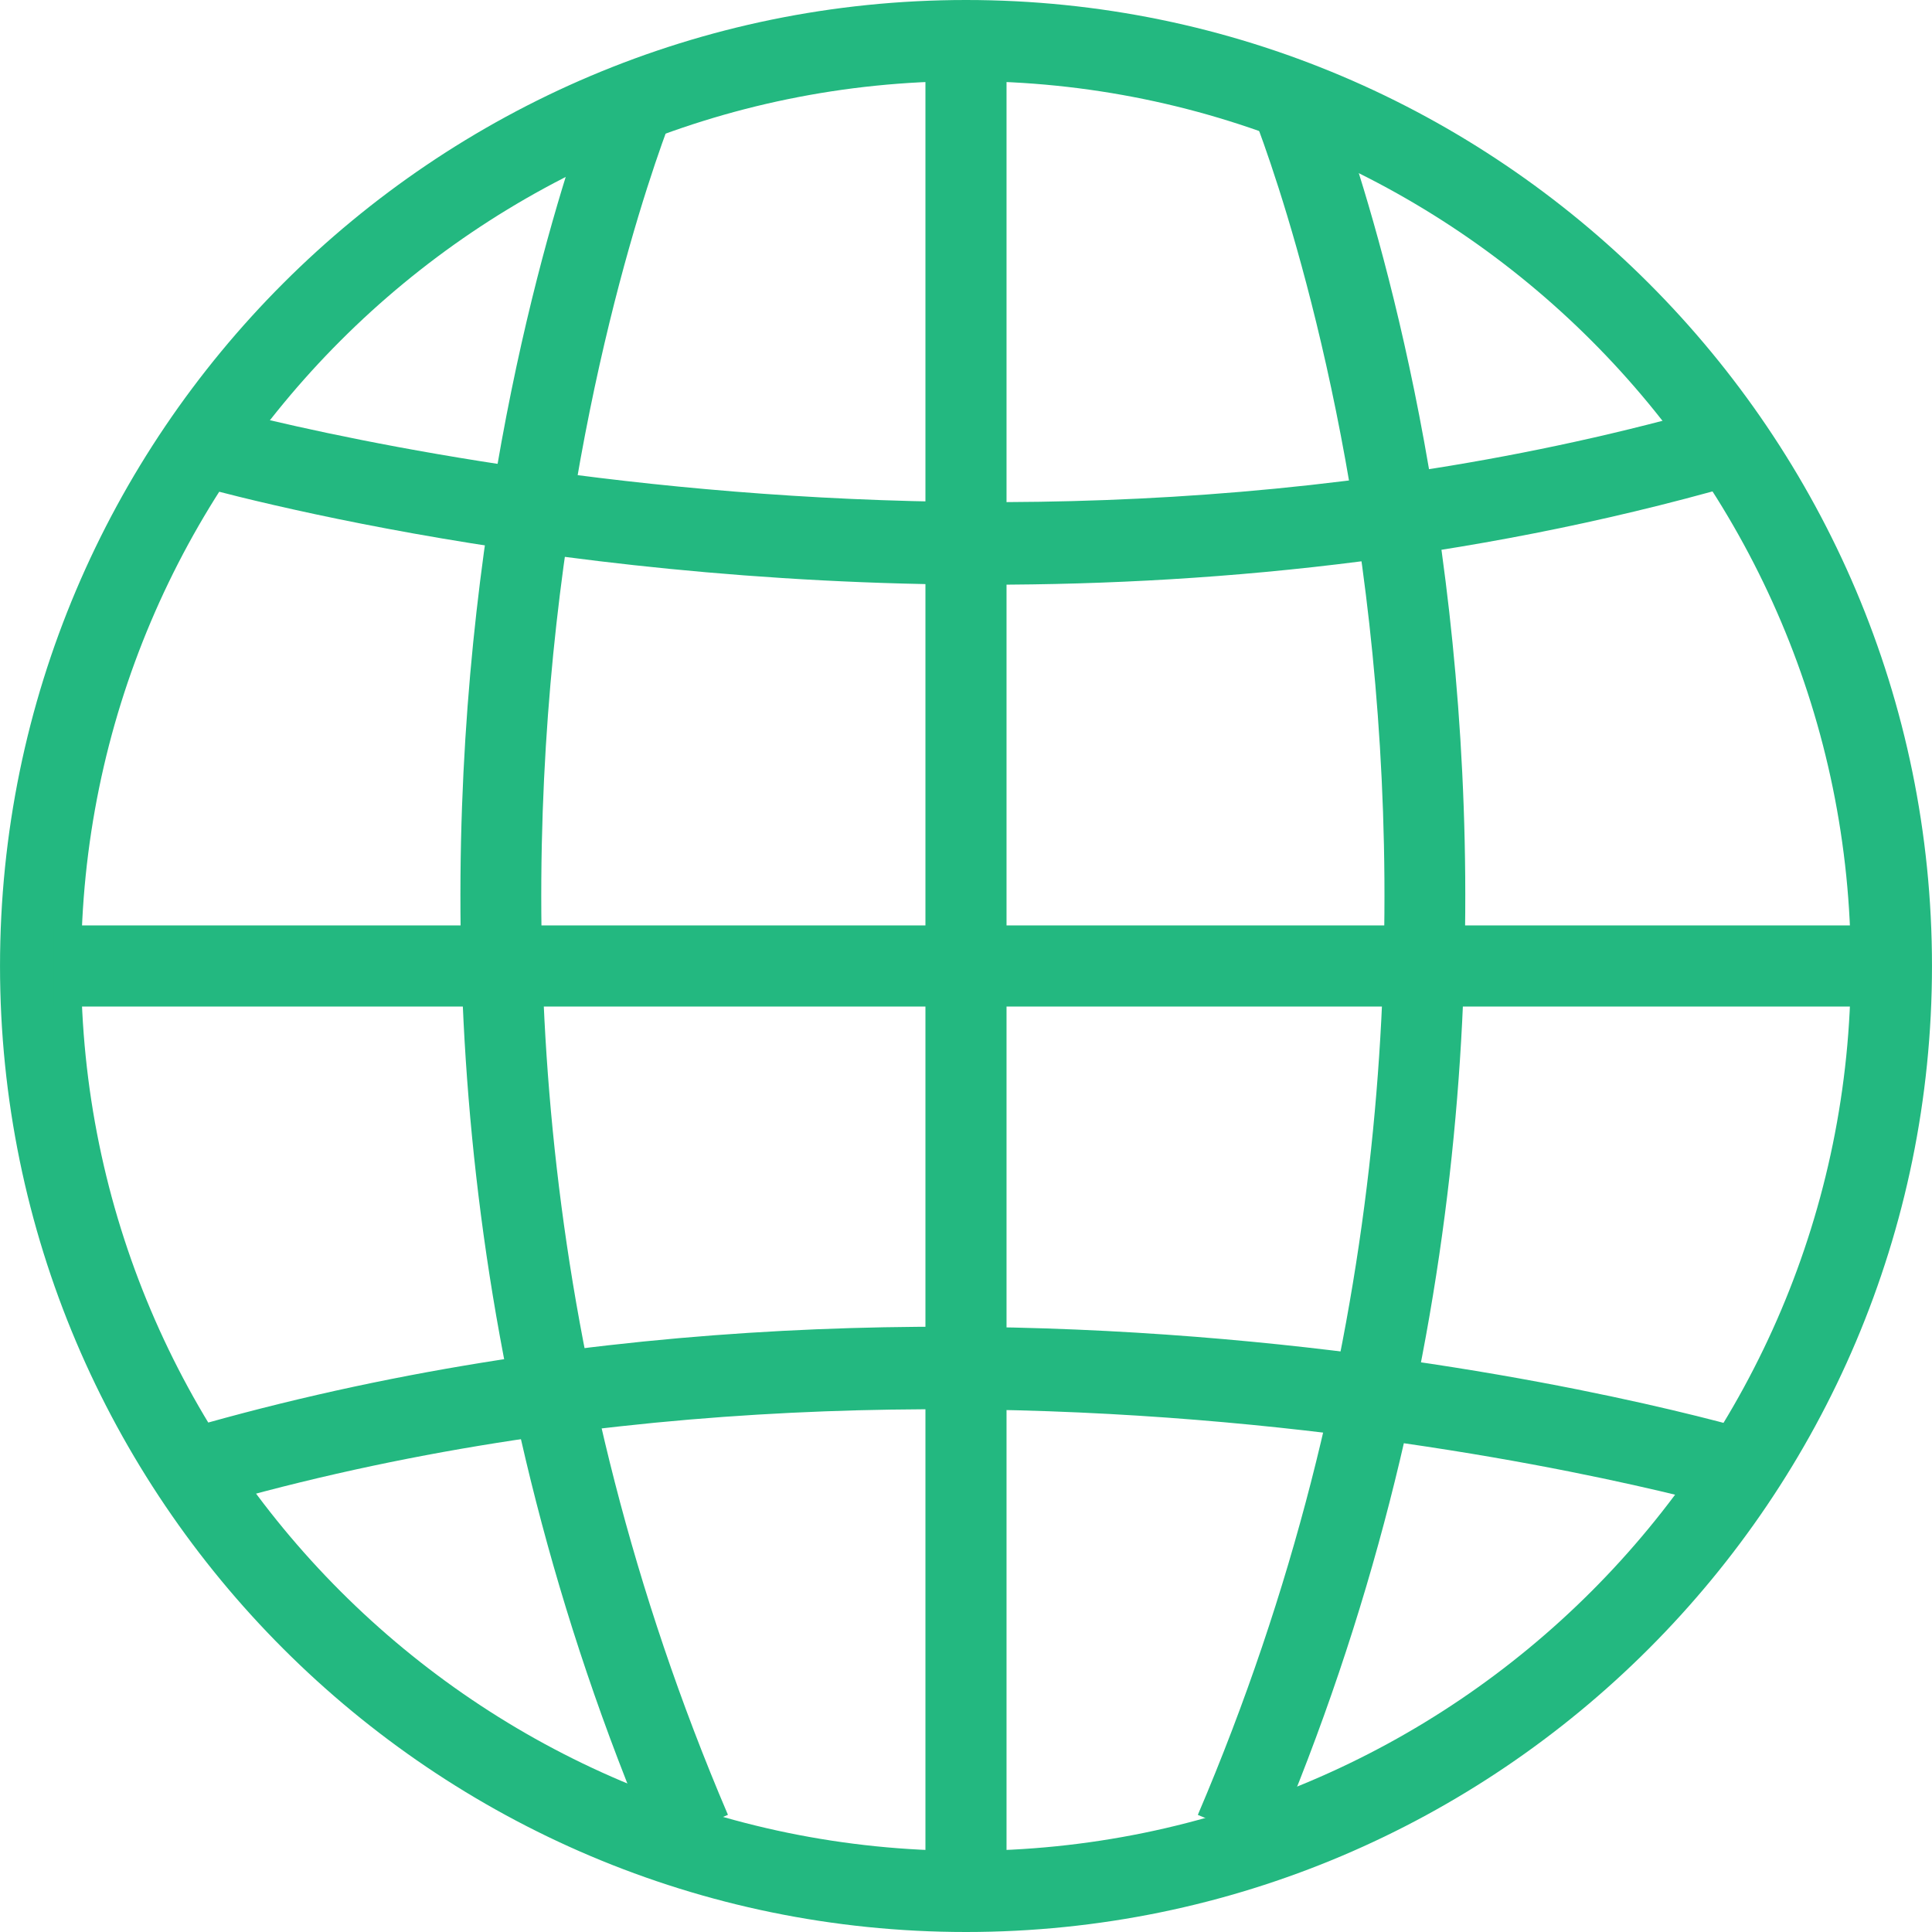
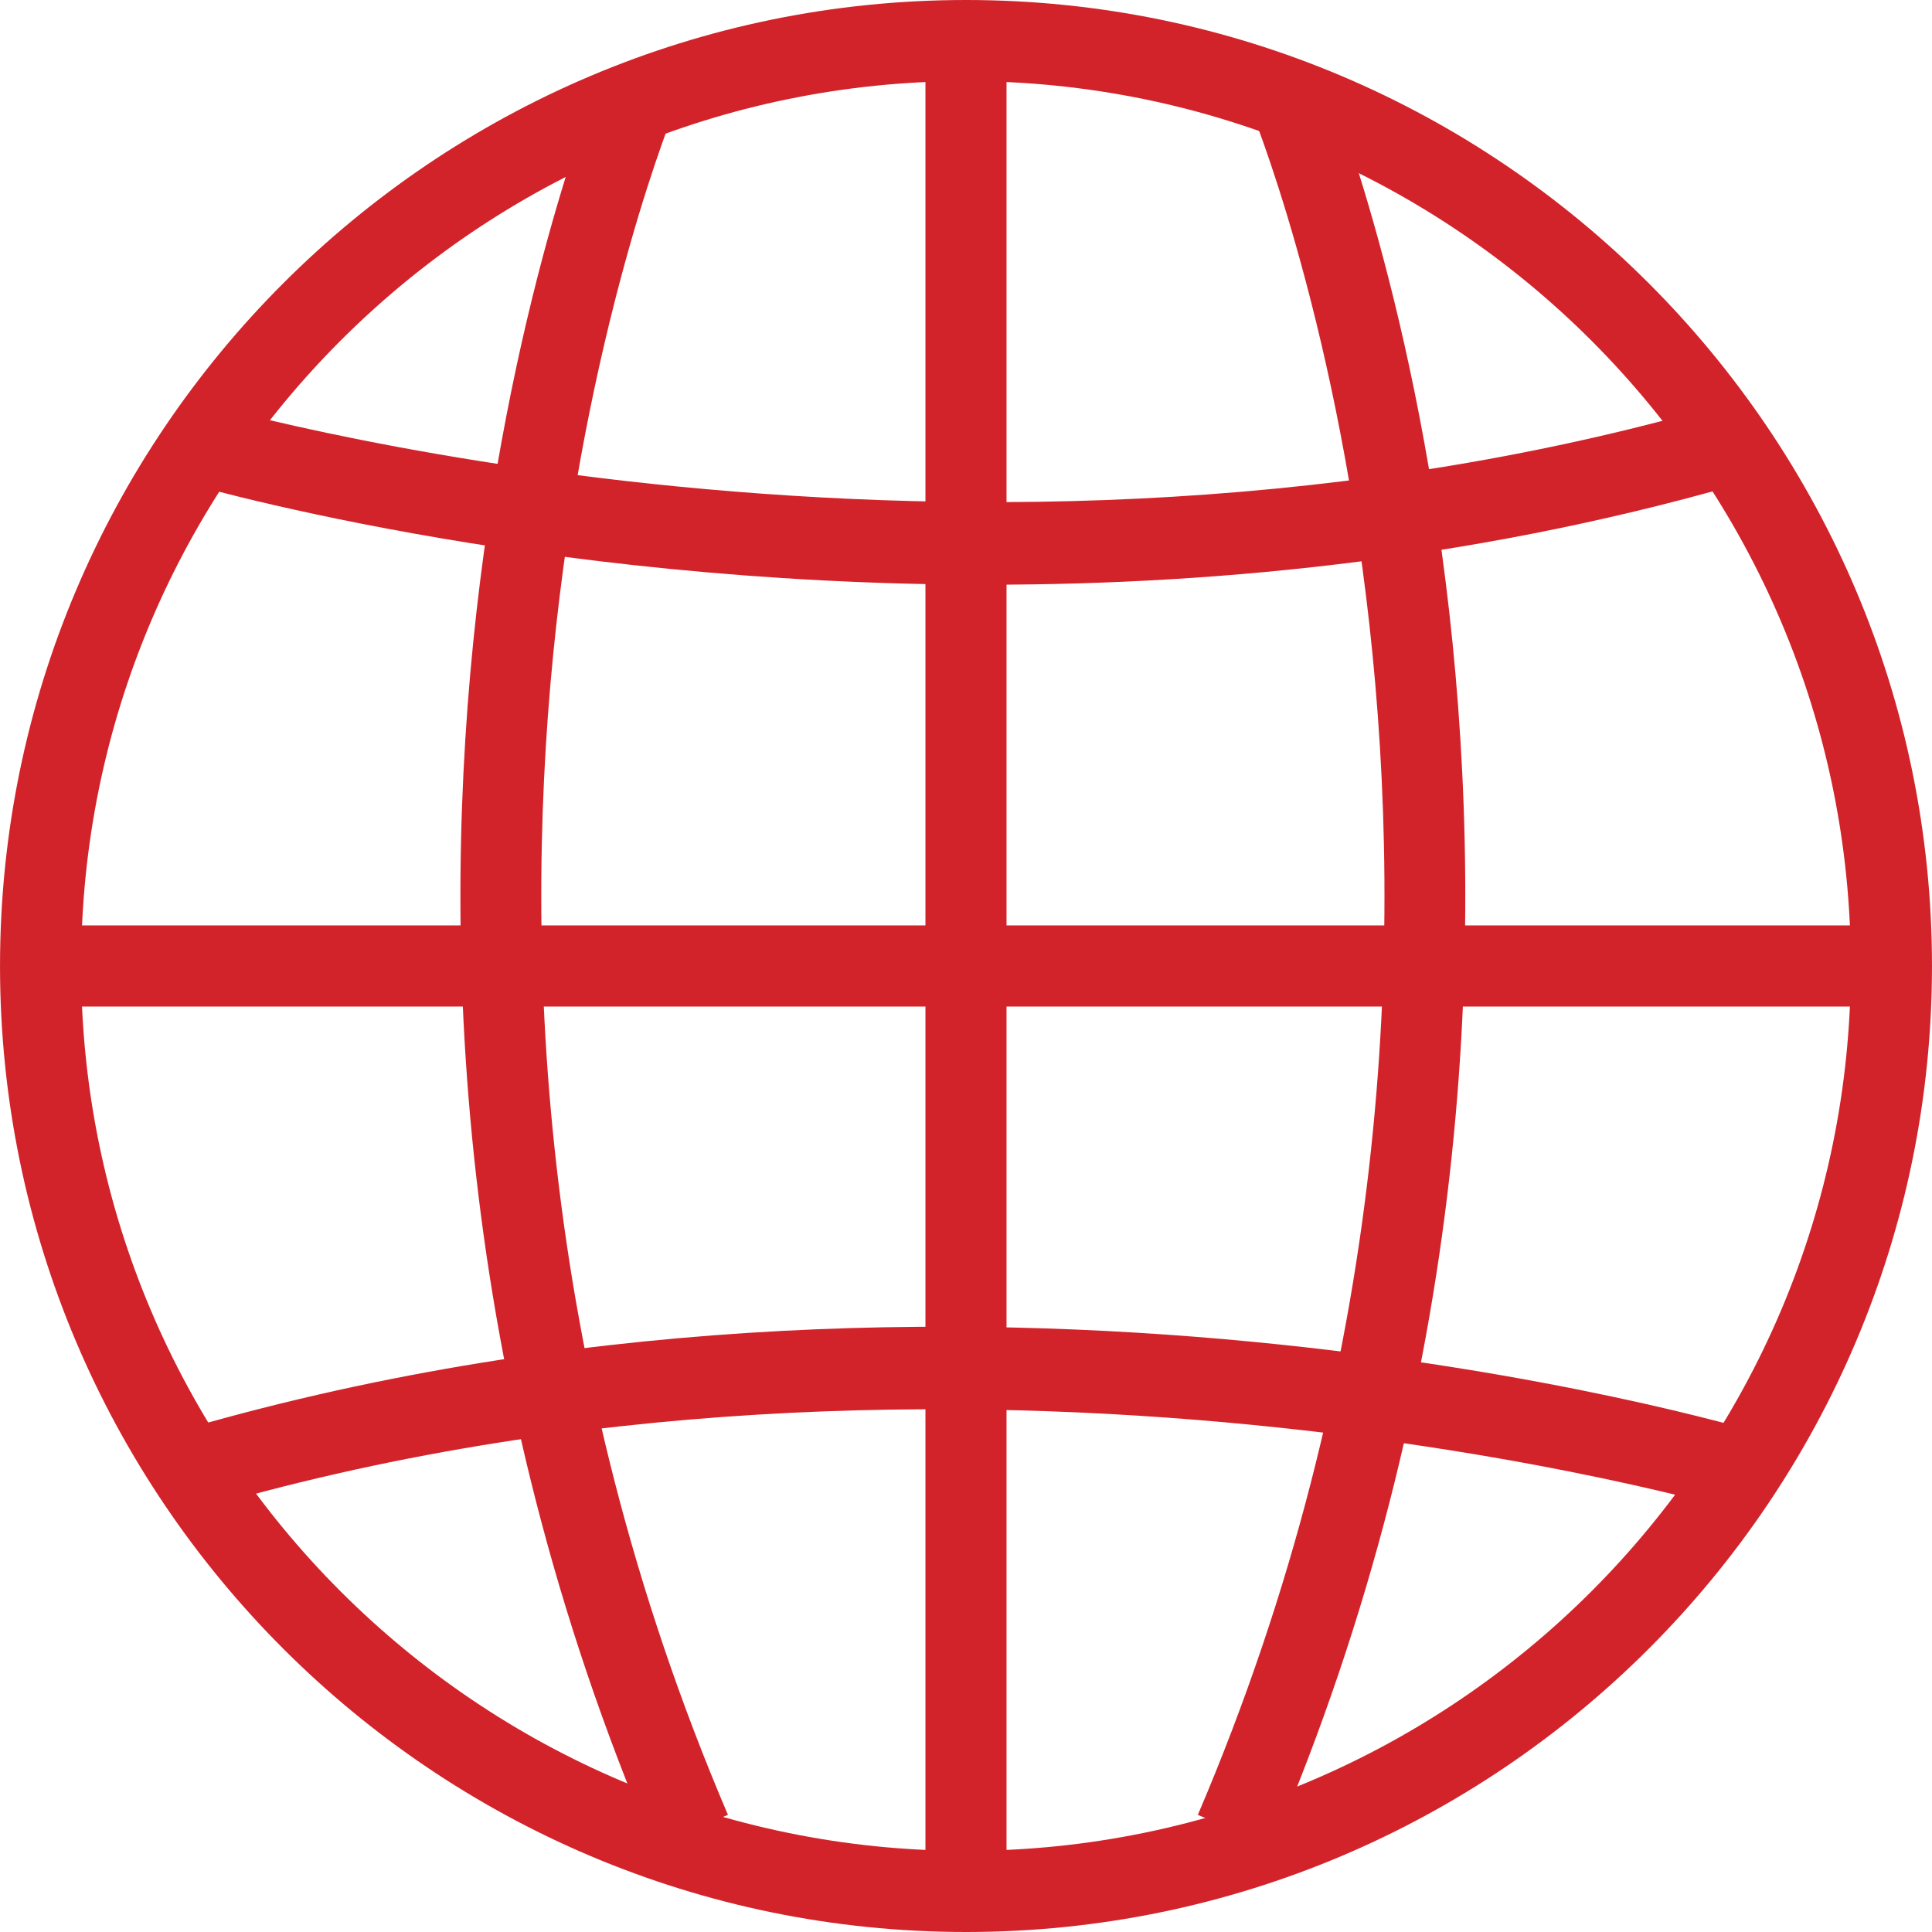
<svg xmlns="http://www.w3.org/2000/svg" version="1.1" id="Capa_1" x="0px" y="0px" viewBox="0 0 205.229 205.229" style="enable-background:new 0 0 205.229 205.229;" xml:space="preserve">
  <g fill="#999" stroke="#999">
-     <g id="browser-green" viewBox="0 0 205.229 205.229" fill="#23B880" stroke="none">
+     <g id="browser-green" viewBox="0 0 205.229 205.229" fill="#D2232A" stroke="none">
      <g>
        <g>
          <path d="M102.618,205.229c-56.585,0-102.616-46.031-102.616-102.616C0.002,46.031,46.033,0,102.618,0      C159.2,0,205.227,46.031,205.227,102.613C205.227,159.198,159.2,205.229,102.618,205.229z M102.618,8.618      c-51.829,0-94.002,42.166-94.002,93.995s42.17,93.995,94.002,93.995c51.825,0,93.988-42.162,93.988-93.995      C196.606,50.784,154.444,8.618,102.618,8.618z" />
        </g>
      </g>
      <g>
        <g>
          <rect x="5.746" y="98.304" width="193.734" height="8.618" />
        </g>
      </g>
      <g>
        <g>
          <path d="M104.941,62.111c-48.644,0-84.94-10.704-87.199-11.388l2.494-8.253      c0.816,0.247,82.657,24.336,164.38-0.004l2.452,8.26C158.405,59.266,130.021,62.111,104.941,62.111z" />
        </g>
      </g>
      <g>
        <g>
          <path d="M20.416,160.572l-2.459-8.26c84.271-25.081,165.898-1.027,169.333,0l-2.494,8.256      C183.976,160.318,102.142,136.24,20.416,160.572z" />
        </g>
      </g>
      <g>
        <g>
          <path d="M69.399,196.168C26.933,96.747,63.584,8.604,63.959,7.727l7.927,3.378      c-0.365,0.845-35.534,85.756,5.44,181.677L69.399,196.168z" />
        </g>
      </g>
      <g>
        <g>
          <path d="M135.168,196.168l-7.927-3.382c40.971-95.92,5.801-180.832,5.436-181.677l7.927-3.378      C140.973,8.604,177.627,96.747,135.168,196.168z" />
        </g>
      </g>
      <g>
        <g>
          <rect x="98.306" y="5.744" width="8.614" height="197.302" />
        </g>
      </g>
    </g>
  </g>
</svg>
